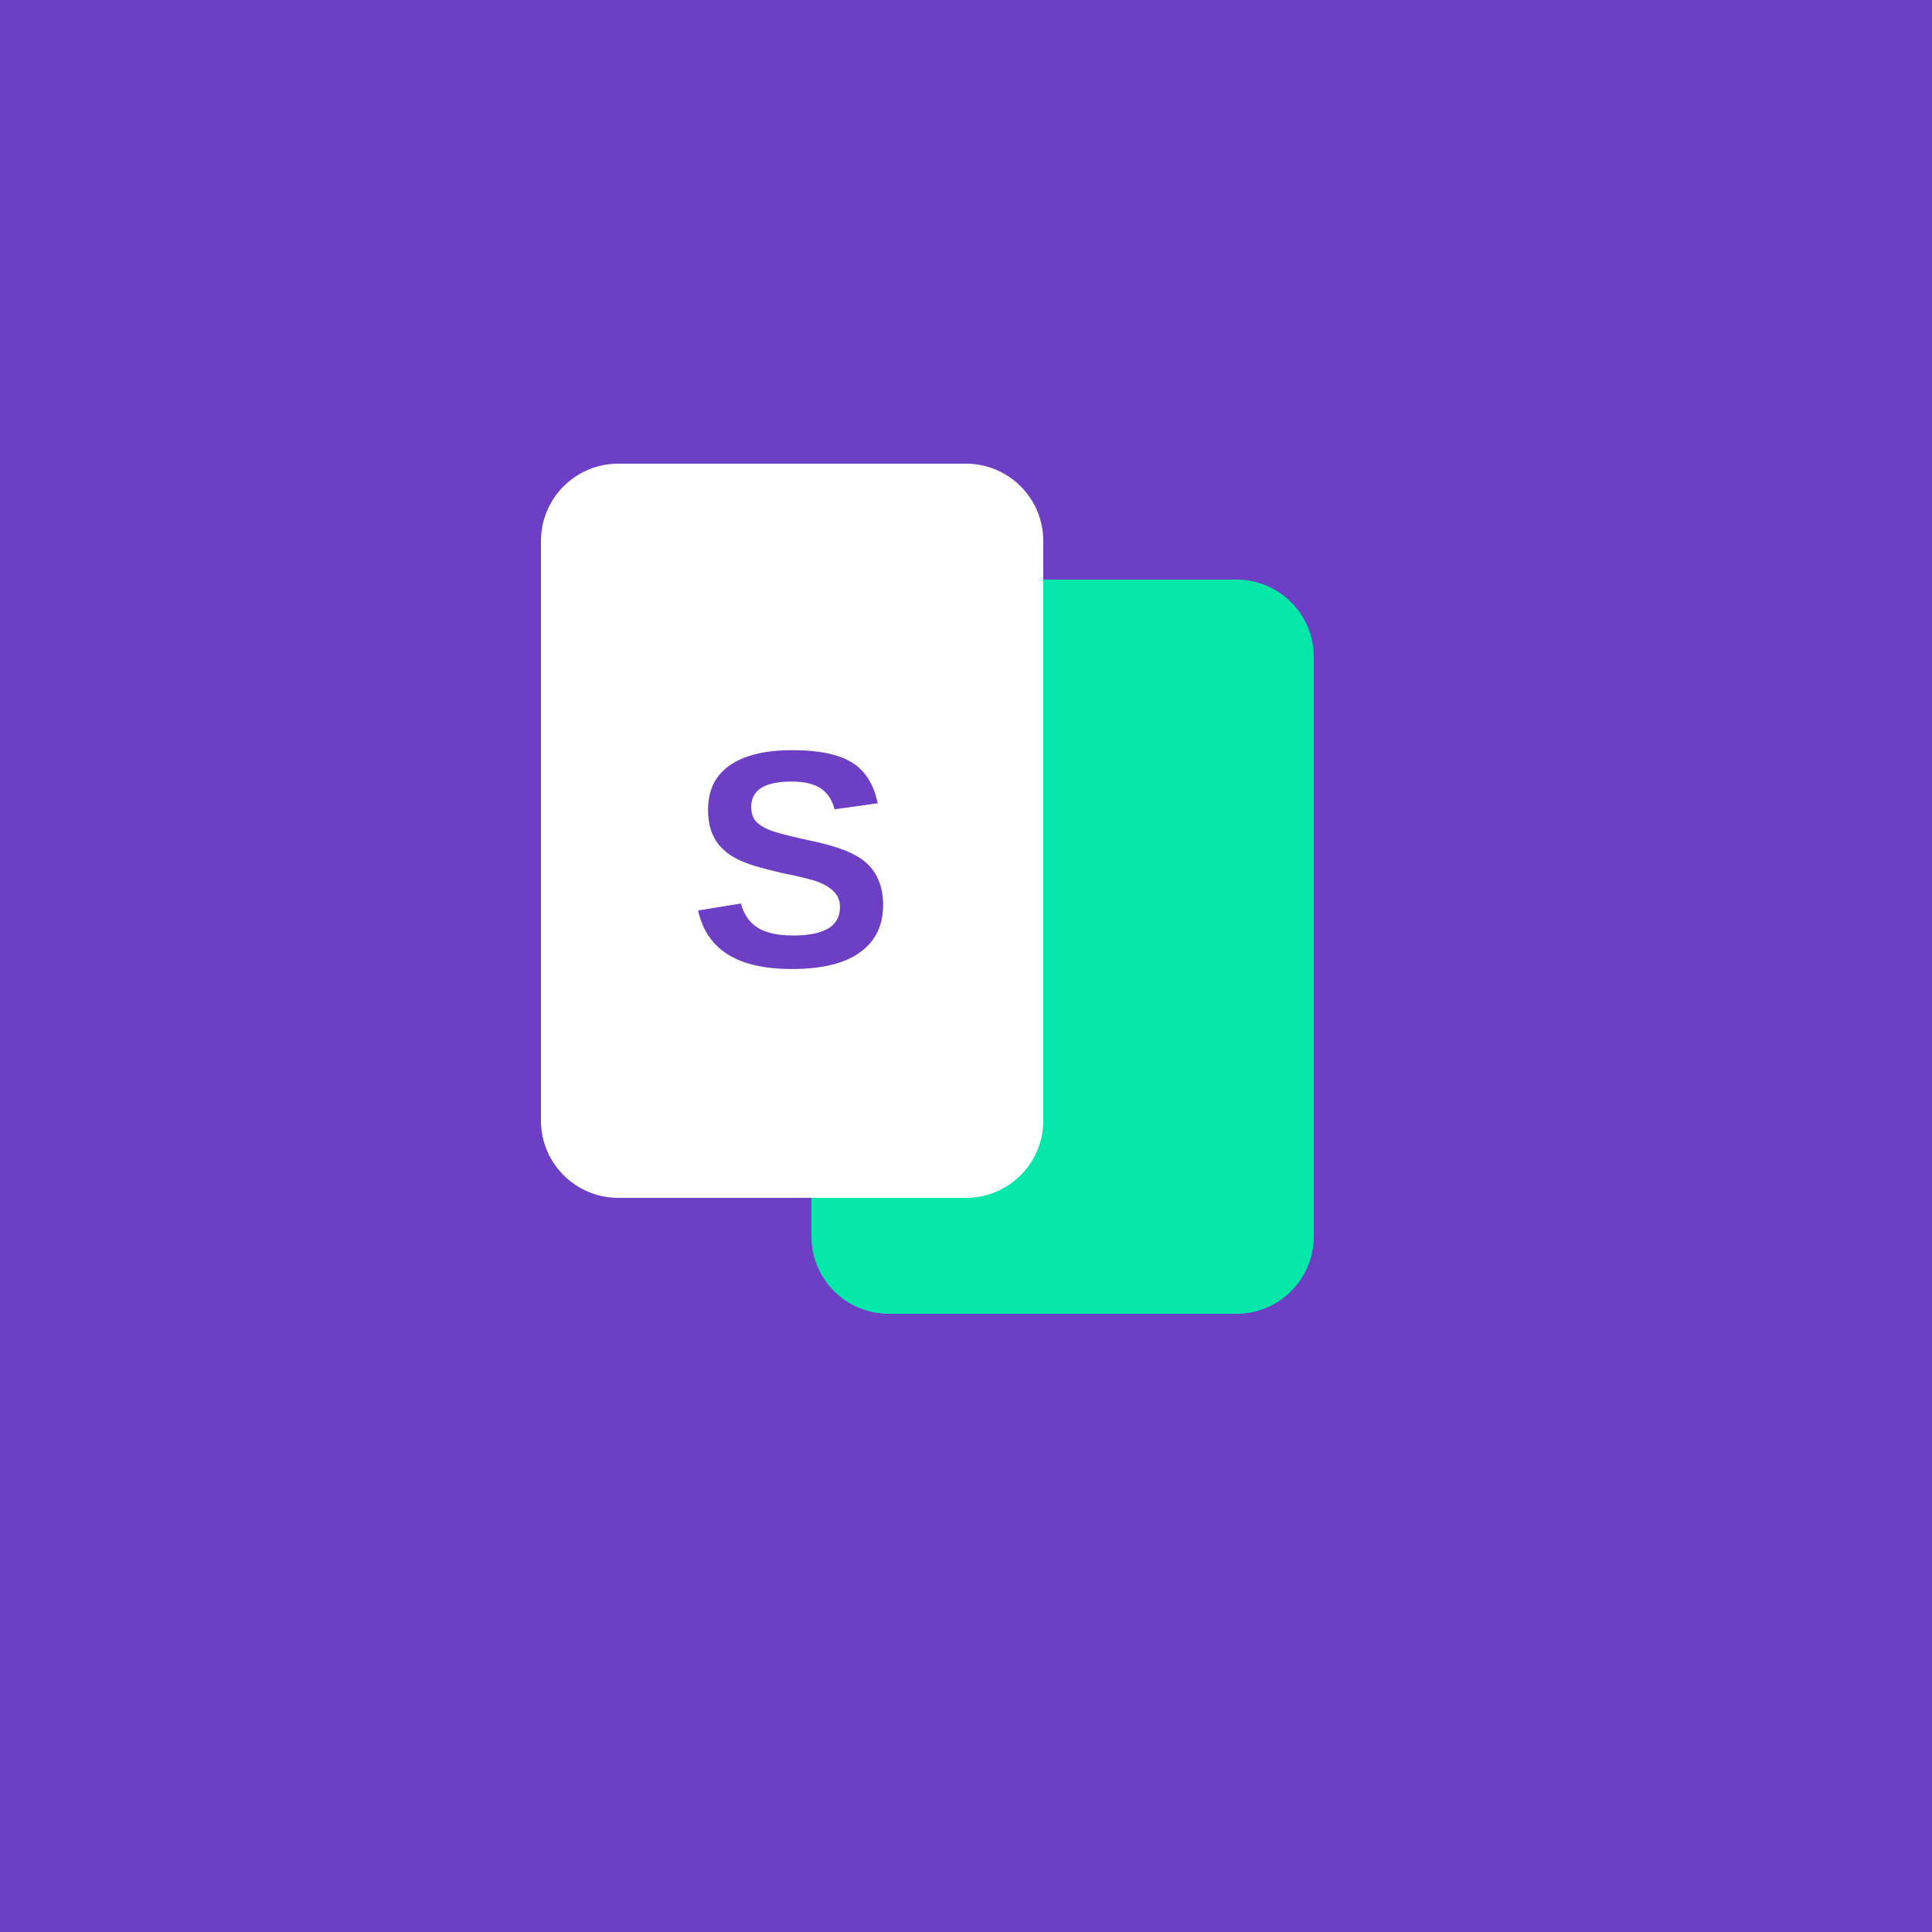
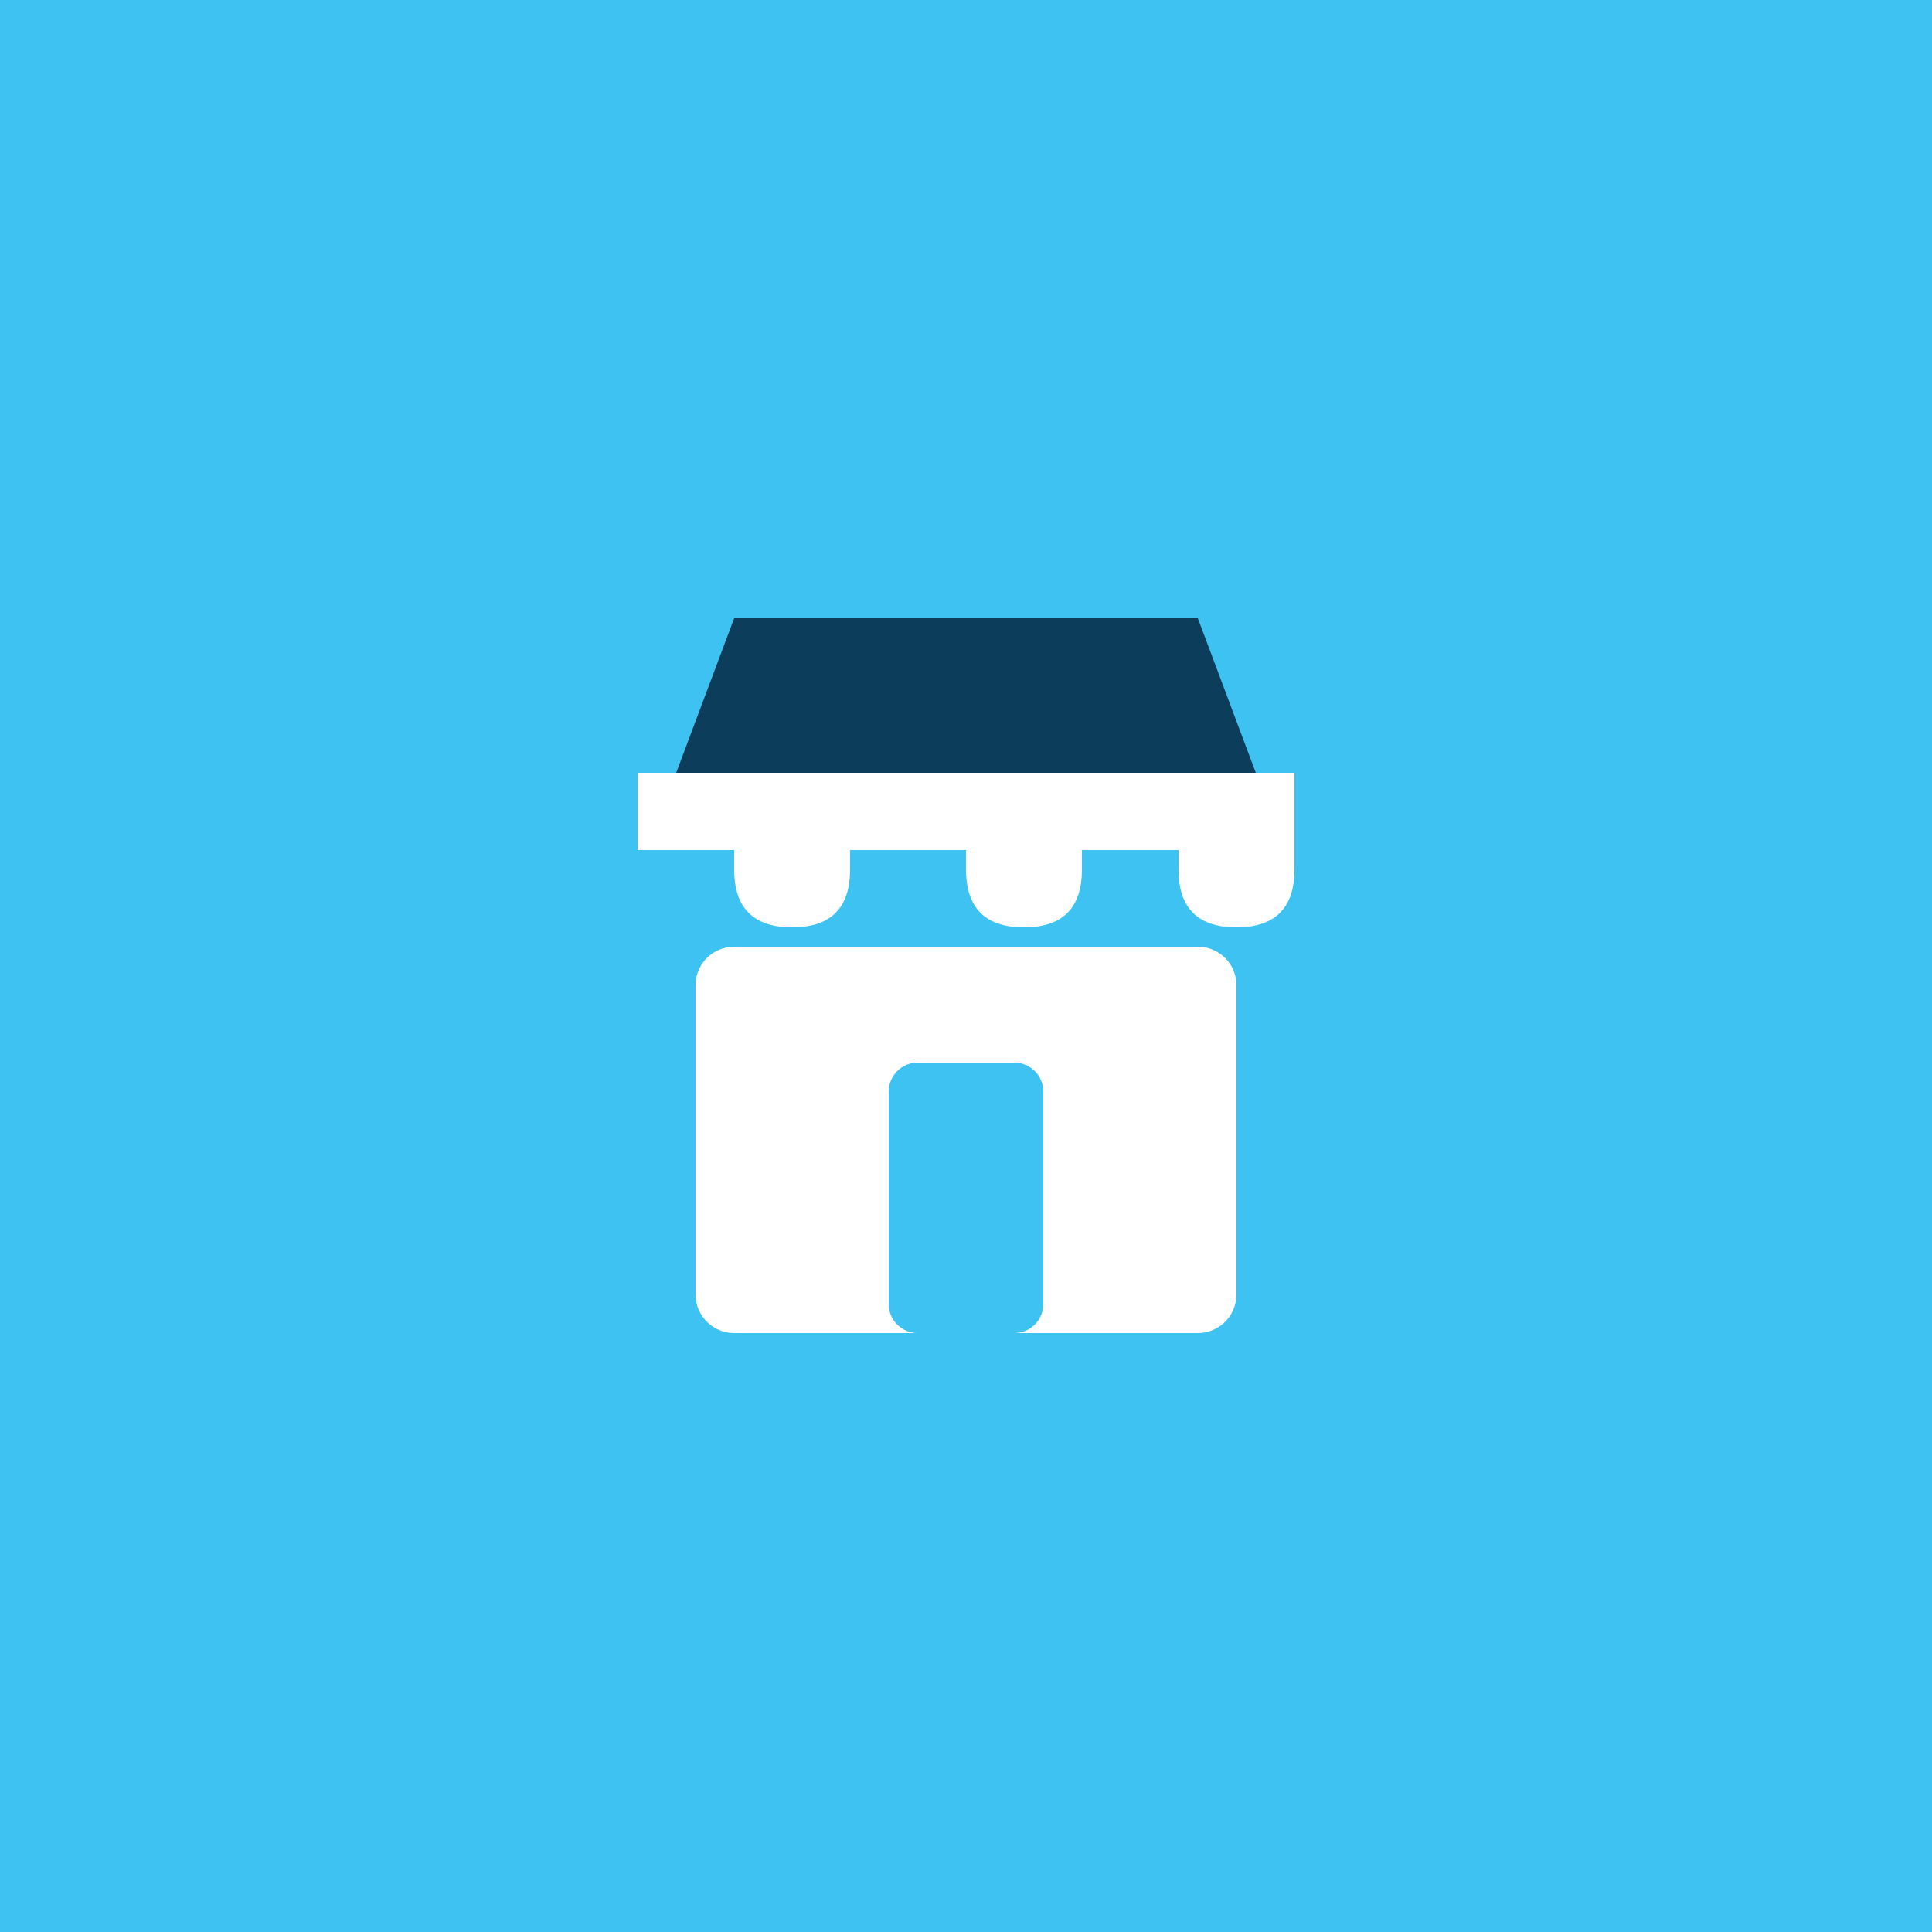
<svg xmlns="http://www.w3.org/2000/svg" viewBox="0 0 100 100">
-   <rect width="100" height="100" fill="#6C3FC5" />
-   <rect x="42" y="30" width="26" height="38" rx="4" fill="#00F0A8" opacity="0.95" />
-   <rect x="28" y="24" width="26" height="38" rx="4" fill="#ffffff" />
-   <text x="41" y="50" font-family="Arial,sans-serif" font-size="16" font-weight="bold" text-anchor="middle" fill="#6C3FC5">S</text>
+   <rect width="100" height="100" fill="#3EC2F2" />
+   <path d="M35 40 L38 32 H62 L65 40 Z" fill="#0C3D5A" />
+   <path d="M33 40 H67 V45 Q67 48 64 48 Q61 48 61 45 V44 H56 V45 Q56 48 53 48 Q50 48 50 45 V44 H44 V45 Q44 48 41 48 Q38 48 38 45 V44 H33 Z" fill="#ffffff" />
+   <rect x="36" y="49" width="28" height="20" rx="2" fill="#ffffff" />
+   <rect x="46" y="55" width="8" height="14" rx="1.5" fill="#3EC2F2" />
</svg>
